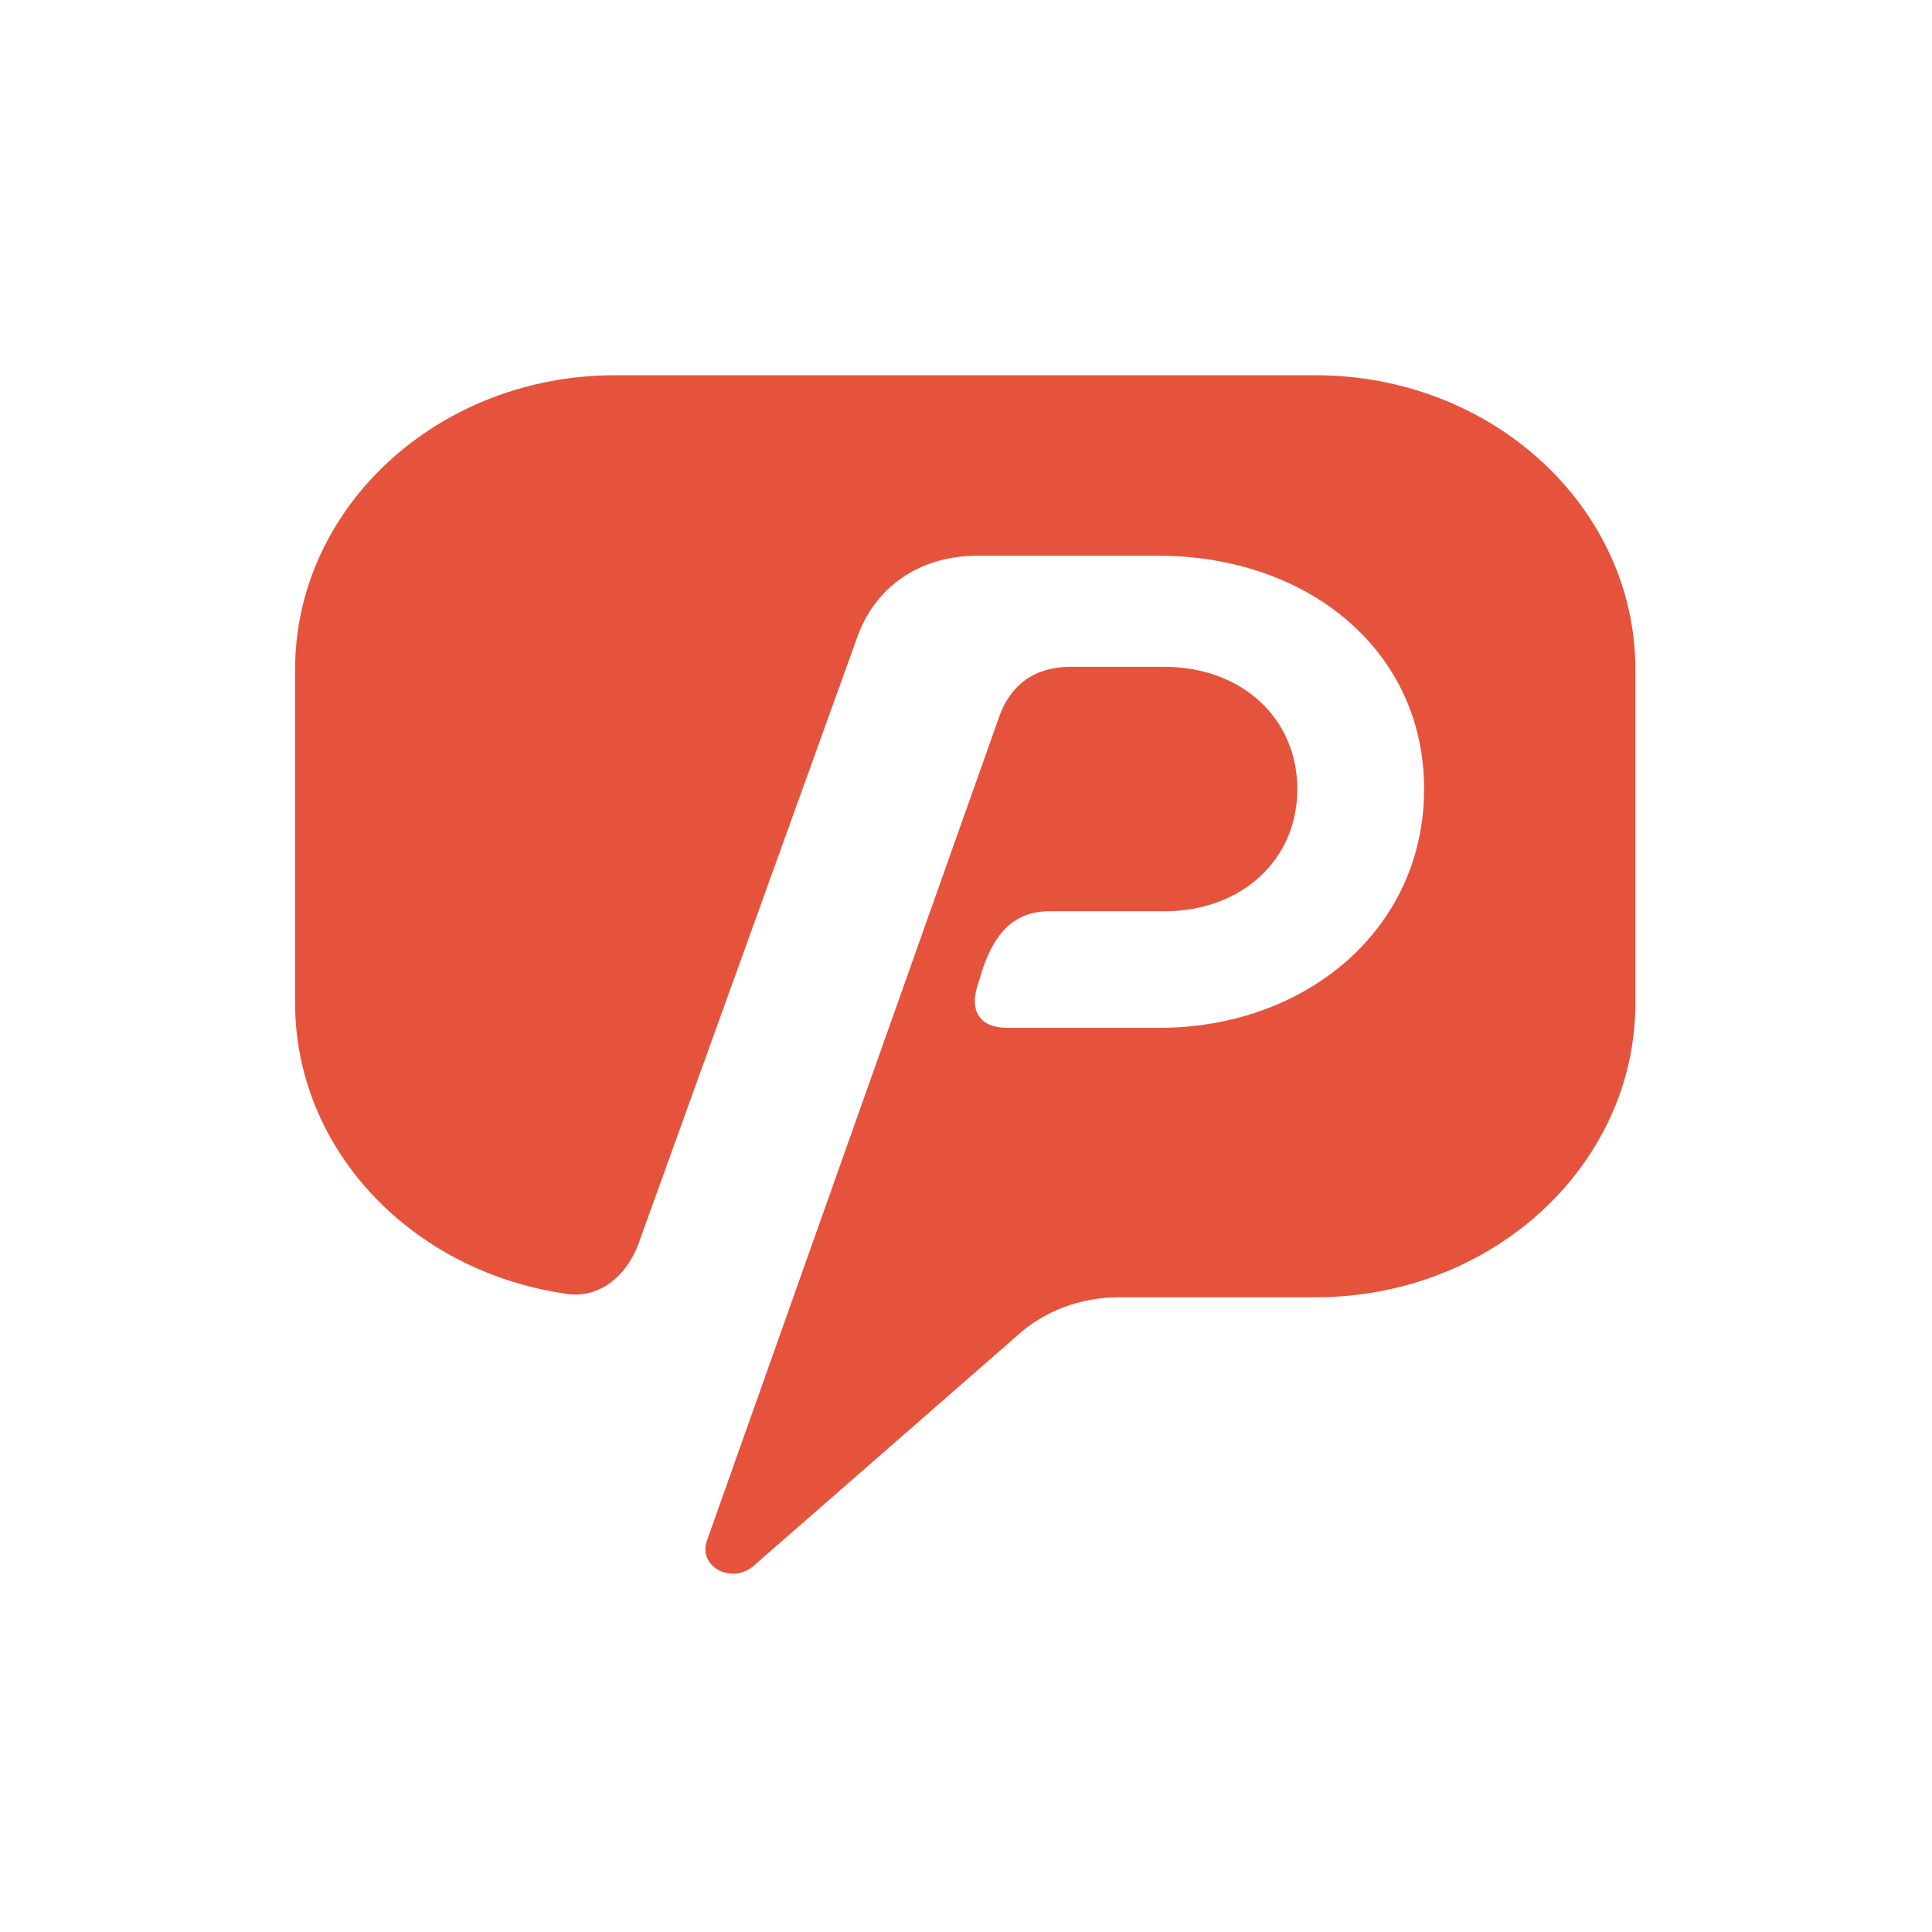
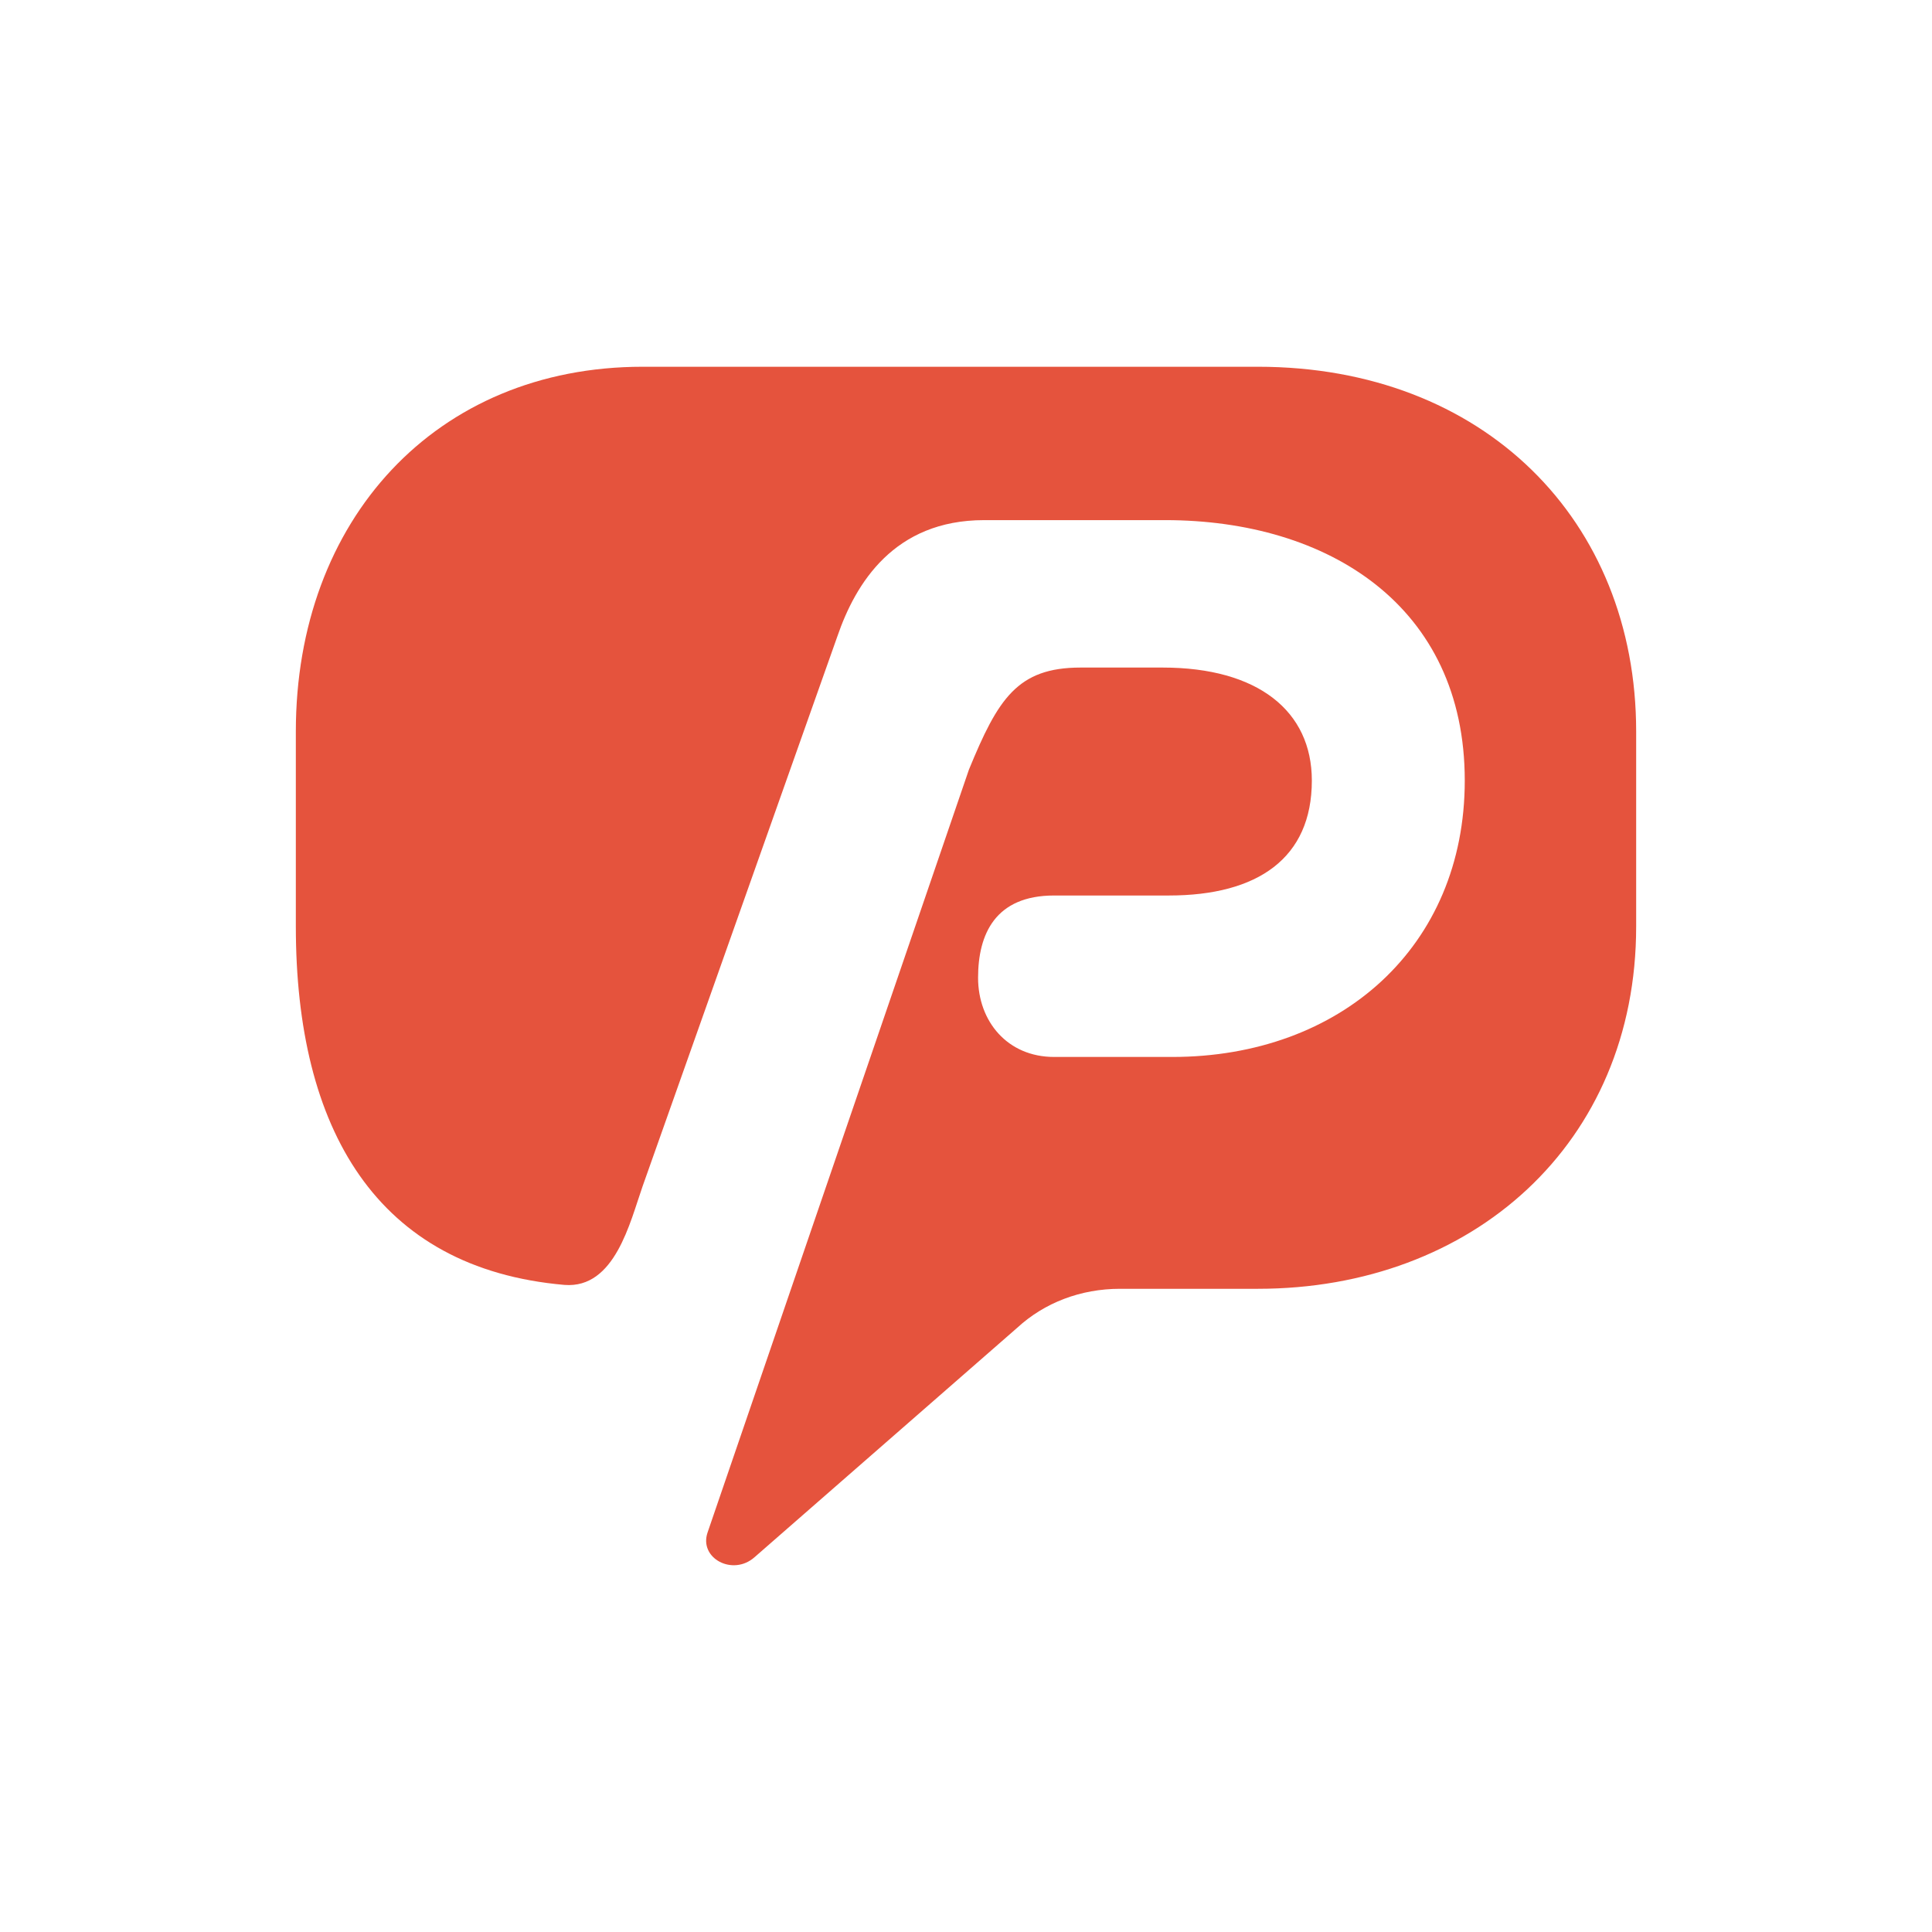
<svg xmlns="http://www.w3.org/2000/svg" width="1024" height="1024" viewBox="0 0 1024 1024">
  <rect width="1024" height="1024" fill="#FFFFFF" />
-   <g transform="translate(102 140) scale(1.6 1.6)">
-     <path fill="#E5533D" transform="scale(1 0.92)" d="M 140 40 H 372 C 430.542 40 478 87.458 478 146 V 266 C 478 324.542 430.542 372 372 372 H 307 C 294 372 282 377 273 386 L 186 468.6 C 178.78 475.62 167.44 469.03 170.4 459.72 L 267.2 163.1 C 270.87 151.52 279.05 145 290.7 145 H 322 C 347.405 145 366 163.356 366 189 C 366 214.644 347.405 233 322 233 H 284 C 272 233 266 241 262 253 L 260 260 C 257.5 268.5 260.5 275 270 275 H 320 C 369.153 275 408 239.258 408 189 C 408 138.742 369.153 105 320 105 H 260 C 241 105 226 116 220 135 L 148 352 C 143.8 365 134 373 123 370.6 C 72.5 362.4 34 318.8 34 266 V 146 C 34 87.458 81.458 40 140 40 Z" />
+   <g transform="translate(156.8 194.3872) scale(1.6)">
+     <path fill="#e5533d" d="M114.887 0 L318.703 0 C393.455 0 444 50.807 444 120.817 L444 185.433 C444 257.413 389.68 305.44 318.703 305.44 L273 305.44 C260 305.44 248 310.04 239 318.32 L152 394.312 C144.78 400.77 133.44 394.708 136.4 386.142 L222.964 133.474 C232.577 110.06 239 99.646 259.944 99.646 L287.141 99.646 C318.703 99.646 336.564 114.045 336.564 137.08 C336.564 162.746 318.703 175.155 289.185 175.155 L251.185 175.155 C231.725 175.155 226 187.923 226 202.4 C226 216.835 235.715 228.637 251.185 228.637 L290.333 228.637 C346.143 228.637 387.222 192.062 387.222 137.08 C387.222 79.267 342.036 50.807 288 50.807 L228 50.807 C198.156 50.807 185.399 71.8 179.399 89.28 L114.887 271.426 C110.687 283.386 105.704 305.44 89 304.152 C26.7 298.732 0 252.513 0 185.433 L0 120.817 C0 50.807 46.309 0 114.887 0 Z" />
  </g>
</svg>
